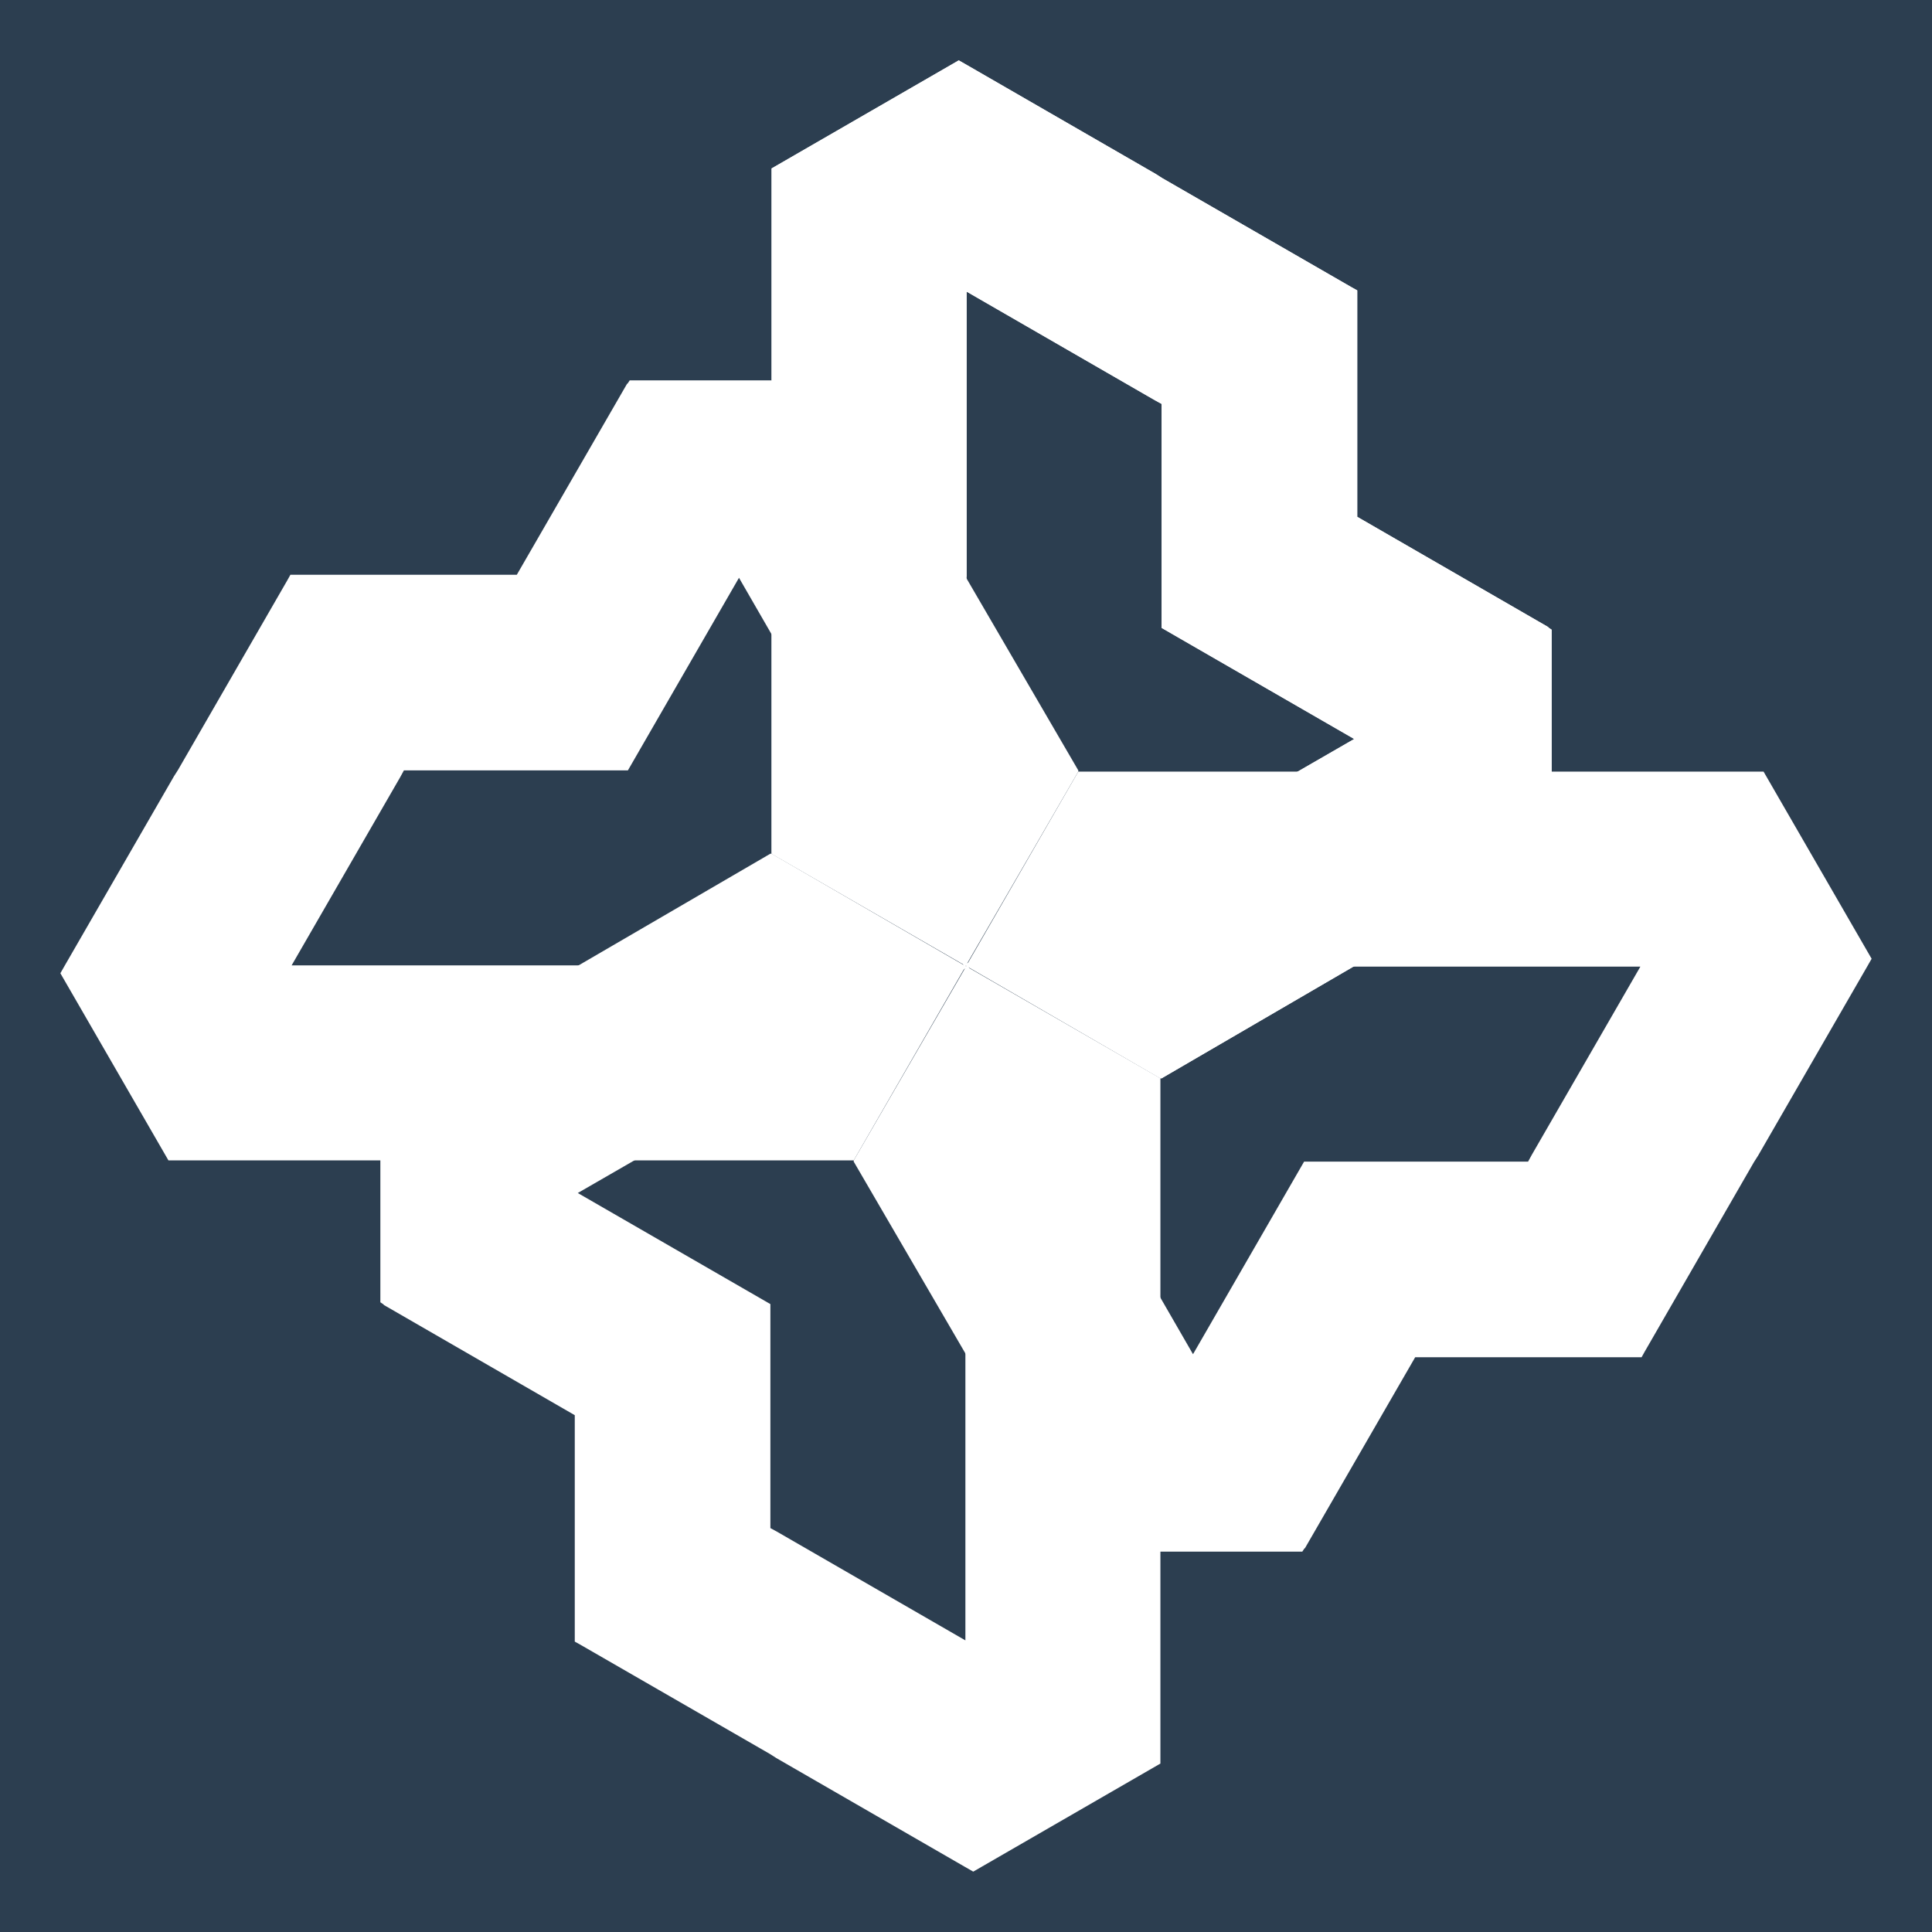
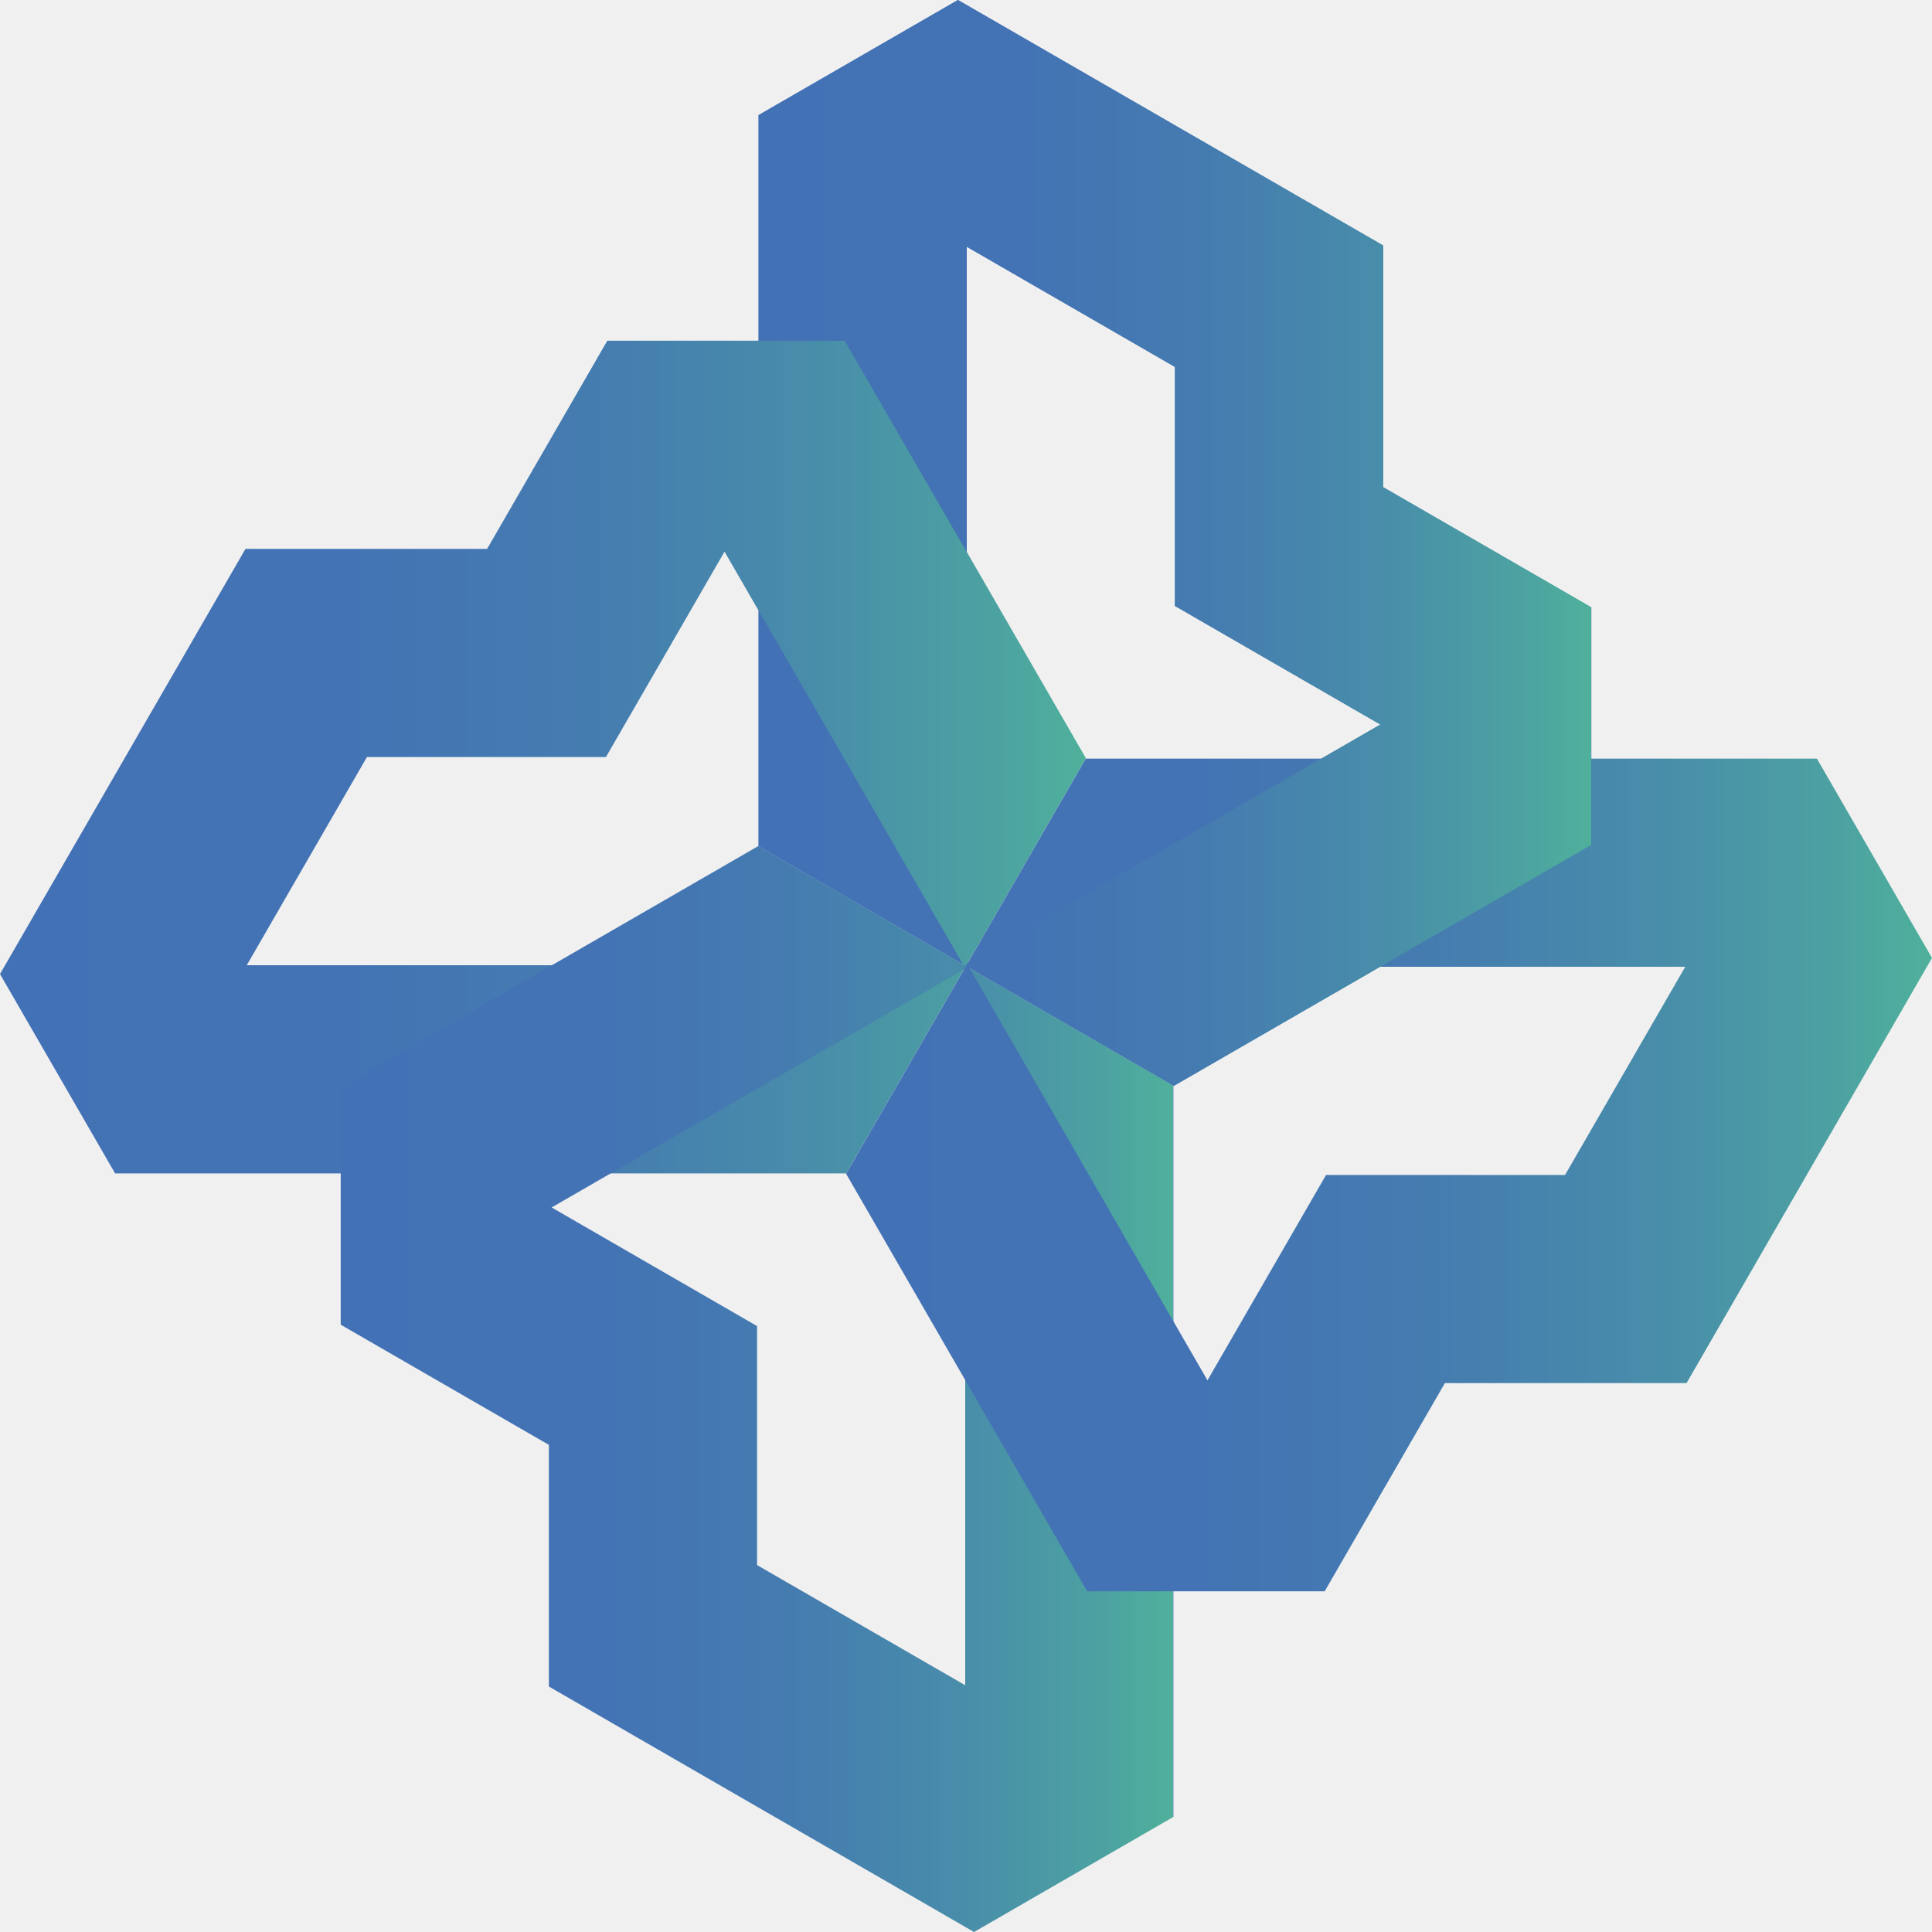
- <svg xmlns="http://www.w3.org/2000/svg" viewBox="0 0 32 32">
+ <svg xmlns="http://www.w3.org/2000/svg" xmlns:xlink="http://www.w3.org/1999/xlink" id="Layer_2" data-name="Layer 2" viewBox="0 0 5000 5000">
  <defs>
    <style>
      .cls-1 {
-         fill: #2c3e50;
+         fill: url(#linear-gradient);
      }

-       .cls-1, .cls-2, .cls-3 {
+       .cls-1, .cls-2, .cls-3, .cls-4, .cls-5 {
        stroke-width: 0px;
      }

      .cls-2 {
        fill: none;
      }

      .cls-3 {
-         fill: #fff;
+         fill: url(#linear-gradient-2);
      }

      .cls-4 {
+         fill: url(#linear-gradient-3);
+       }
+ 
+       .cls-6 {
        clip-path: url(#clippath);
      }
+ 
+       .cls-5 {
+         fill: url(#linear-gradient-4);
+       }
    </style>
+     <linearGradient id="linear-gradient" x1="1963.27" y1="1405.16" x2="4118.25" y2="1405.16" gradientUnits="userSpaceOnUse">
+       <stop offset="0" stop-color="#4371b6" />
+       <stop offset=".32" stop-color="#4373b4" />
+       <stop offset=".54" stop-color="#457cb0" />
+       <stop offset=".74" stop-color="#488caa" />
+       <stop offset=".91" stop-color="#4ca1a1" />
+       <stop offset="1" stop-color="#4fb09b" />
+       <stop offset="1" stop-color="#4371b6" />
+     </linearGradient>
+     <linearGradient id="linear-gradient-2" x1="0" y1="1959.24" x2="2810.33" y2="1959.24" xlink:href="#linear-gradient" />
+     <linearGradient id="linear-gradient-3" x1="881.75" y1="3594.84" x2="3036.73" y2="3594.84" xlink:href="#linear-gradient" />
+     <linearGradient id="linear-gradient-4" x1="2189.67" y1="3040.76" x2="5000" y2="3040.76" xlink:href="#linear-gradient" />
    <clipPath id="clippath">
-       <path class="cls-2" d="m10.78-1v20.86h16.93V-1H10.78Zm6.23,15.25l-1.01,1.74h0s0,.01,0,.01l.02-.03h0s.99-1.72.99-1.72v1.71h-.19v.05s-.78,0-.78,0v.02s.78.45.78.45l-1.31.4h-.01s.47-.82.47-.82h0s-.47.81-.47.81h-.02s-.41-.4-.41-.4l-.87-1.5,1.75,1.01-1.8-3.12-.06-.1-1.84-3.19-.47.82v-4.09h2.34v.02s1.87,3.21,1.87,3.21l.04.07.98,1.71v2.95Z" />
+       <path class="cls-2" d="m1961.27-2v2814.33h2158.98V-2H1961.27Zm540.64,2503.02l-1.37.37-5.99-3.46h-.01s-5.97-3.45-5.97-3.45l-.37-.37-.72-1.25,3.88,2.24-300.14-519.86-9.23-15.99-219.72-380.56v-696.93h224.18l1.91,3.3,309.13,535.44,5.53,9.57v1061.24l1.68-.97.75.1-4.36,7.56-1.18,2.04.13.07,2.92-5.05h0s2.65-4.6,2.65-4.6l.3.04.79.78.16,1.21-4.93,8.54Z" />
    </clipPath>
  </defs>
-   <g id="Layer_1" data-name="Layer 1">
-     <rect class="cls-1" width="32" height="32" />
-   </g>
-   <g id="Layer_2" data-name="Layer 2">
-     <g>
-       <path class="cls-3" d="m25.65,10.39l-3.17-1.83v-3.75l-.09-.05-3.14-1.81-.11-.07-3.12-1.8-.14-.08-3.1,1.79v11.35l3.19,1.84h0l.04.02,3.21,1.86h.02s3.16-1.84,3.16-1.84l.07-.04,3.21-1.85h.02v-3.7l-.06-.04Zm-6.4,3.7l-.1.06-3.14,1.81V4.83l3.12,1.8.11.06v3.71l3.19,1.84-3.19,1.84Z" />
-       <path class="cls-3" d="m10.39,6.35l-1.83,3.17h-3.75s-.05.09-.05.09l-1.81,3.14-.07.11-1.8,3.12-.08.14,1.79,3.1h11.35s1.84-3.19,1.84-3.19h0s.02-.04.02-.04l1.86-3.21v-.02s-1.84-3.16-1.84-3.16l-.04-.07-1.85-3.21v-.02h-3.7s-.04.06-.04.06Zm3.7,6.4l.06.1,1.81,3.14H4.83s1.8-3.12,1.8-3.12l.06-.11h3.71s1.84-3.19,1.84-3.19l1.84,3.19Z" />
-       <path class="cls-3" d="m6.35,21.61l3.17,1.83v3.75s.09.05.09.05l3.14,1.81.11.07,3.12,1.8.14.08,3.1-1.79v-11.35s-3.19-1.84-3.19-1.84h0l-.04-.02-3.21-1.86h-.02s-3.16,1.84-3.16,1.84l-.07.04-3.21,1.85h-.02v3.7s.06.04.06.04Zm6.4-3.7l.1-.06,3.14-1.81v11.13s-3.12-1.8-3.12-1.8l-.11-.06v-3.71s-3.19-1.84-3.19-1.84l3.19-1.84Z" />
-       <path class="cls-3" d="m21.61,25.65l1.83-3.17h3.75s.05-.09.05-.09l1.81-3.14.07-.11,1.8-3.12.08-.14-1.79-3.1h-11.35s-1.84,3.19-1.84,3.19h0s-.02.04-.02.04l-1.86,3.21v.02s1.84,3.16,1.84,3.16l.04.07,1.85,3.21v.02h3.7s.04-.06.04-.06Zm-3.7-6.4l-.06-.1-1.81-3.14h11.13s-1.8,3.12-1.8,3.12l-.06.11h-3.71s-1.84,3.19-1.84,3.19l-1.84-3.19Z" />
-       <g class="cls-4">
-         <path class="cls-3" d="m25.65,10.39l-3.17-1.83v-3.75l-.09-.05-3.14-1.81-.11-.07-3.12-1.8-.14-.08-3.1,1.79v11.35l3.19,1.84h0l.04.02,3.21,1.86h.02s3.16-1.84,3.16-1.84l.07-.04,3.21-1.85h.02v-3.7l-.06-.04Zm-6.4,3.7l-.1.06-3.14,1.81V4.83l3.12,1.8.11.06v3.71l3.19,1.84-3.19,1.84Z" />
-       </g>
-     </g>
+   <path class="cls-1" d="m4108.01,1565.81l-528.5-305.13v-625.41l-15.1-8.71-523.65-302.33-18.96-10.95L2502.01,13.18l-22.83-13.18-515.92,297.86v1892.17l531.77,307.02h0l6.97,4.03,535.64,309.25,3.1-1.79,526.62-304.05,12.13-7,535.44-309.13,3.3-1.91v-614.72l-10.24-5.91Zm-1067.25,616.17l-15.99,9.23-522.76,301.81V638.59l520.77,300.67,17.97,10.38v618.54l531.58,306.91-531.58,306.91Z" />
+   <path class="cls-3" d="m1565.81,891.99l-305.13,528.5h-625.41s-8.71,15.1-8.71,15.1l-302.33,523.65-10.95,18.96L13.18,2497.99l-13.18,22.83,297.86,515.92h1892.17s307.02-531.77,307.02-531.77h0s4.03-6.97,4.03-6.97l309.25-535.64-1.79-3.1-304.05-526.62-7-12.13-309.13-535.44-1.91-3.3h-614.72s-5.91,10.24-5.91,10.24Zm616.17,1067.25l9.23,15.99,301.81,522.76H638.59s300.67-520.77,300.67-520.77l10.38-17.97h618.54s306.91-531.58,306.91-531.58l306.91,531.58Z" />
+   <path class="cls-4" d="m891.99,3434.19l528.5,305.13v625.41s15.1,8.71,15.1,8.71l523.65,302.33,18.96,10.95,519.78,300.1,22.83,13.18,515.92-297.86v-1892.17s-531.77-307.02-531.77-307.02h0l-6.97-4.03-535.64-309.25-3.1,1.79-526.62,304.05-12.13,7-535.44,309.13-3.3,1.91v614.72s10.24,5.91,10.24,5.91Zm1067.25-616.17l15.99-9.23,522.76-301.81v1854.44s-520.77-300.67-520.77-300.67l-17.97-10.38v-618.54s-531.58-306.91-531.58-306.91l531.58-306.91Z" />
+   <path class="cls-5" d="m3434.19,4108.01l305.13-528.5h625.41s8.71-15.1,8.71-15.1l302.33-523.65,10.95-18.96,300.1-519.78,13.18-22.83-297.86-515.92h-1892.17s-307.02,531.77-307.02,531.77h0s-4.03,6.97-4.03,6.97l-309.25,535.64,1.79,3.1,304.05,526.62,7,12.13,309.13,535.44,1.91,3.3h614.72s5.91-10.24,5.91-10.24Zm-616.17-1067.25l-9.23-15.99-301.81-522.76h1854.44s-300.67,520.77-300.67,520.77l-10.38,17.97h-618.54s-306.91,531.58-306.91,531.58l-306.91-531.58Z" />
+   <g class="cls-6">
+     <path class="cls-1" d="m4108.01,1565.81l-528.5-305.13v-625.41l-15.1-8.71-523.65-302.33-18.96-10.95L2502.01,13.18l-22.83-13.18-515.92,297.86v1892.17l531.77,307.02h0l6.97,4.03,535.64,309.25,3.1-1.79,526.62-304.05,12.13-7,535.44-309.13,3.3-1.91v-614.72l-10.24-5.91Zm-1067.25,616.17l-15.99,9.23-522.76,301.81V638.59l520.77,300.67,17.97,10.38v618.54l531.58,306.91-531.58,306.91Z" />
  </g>
</svg>
